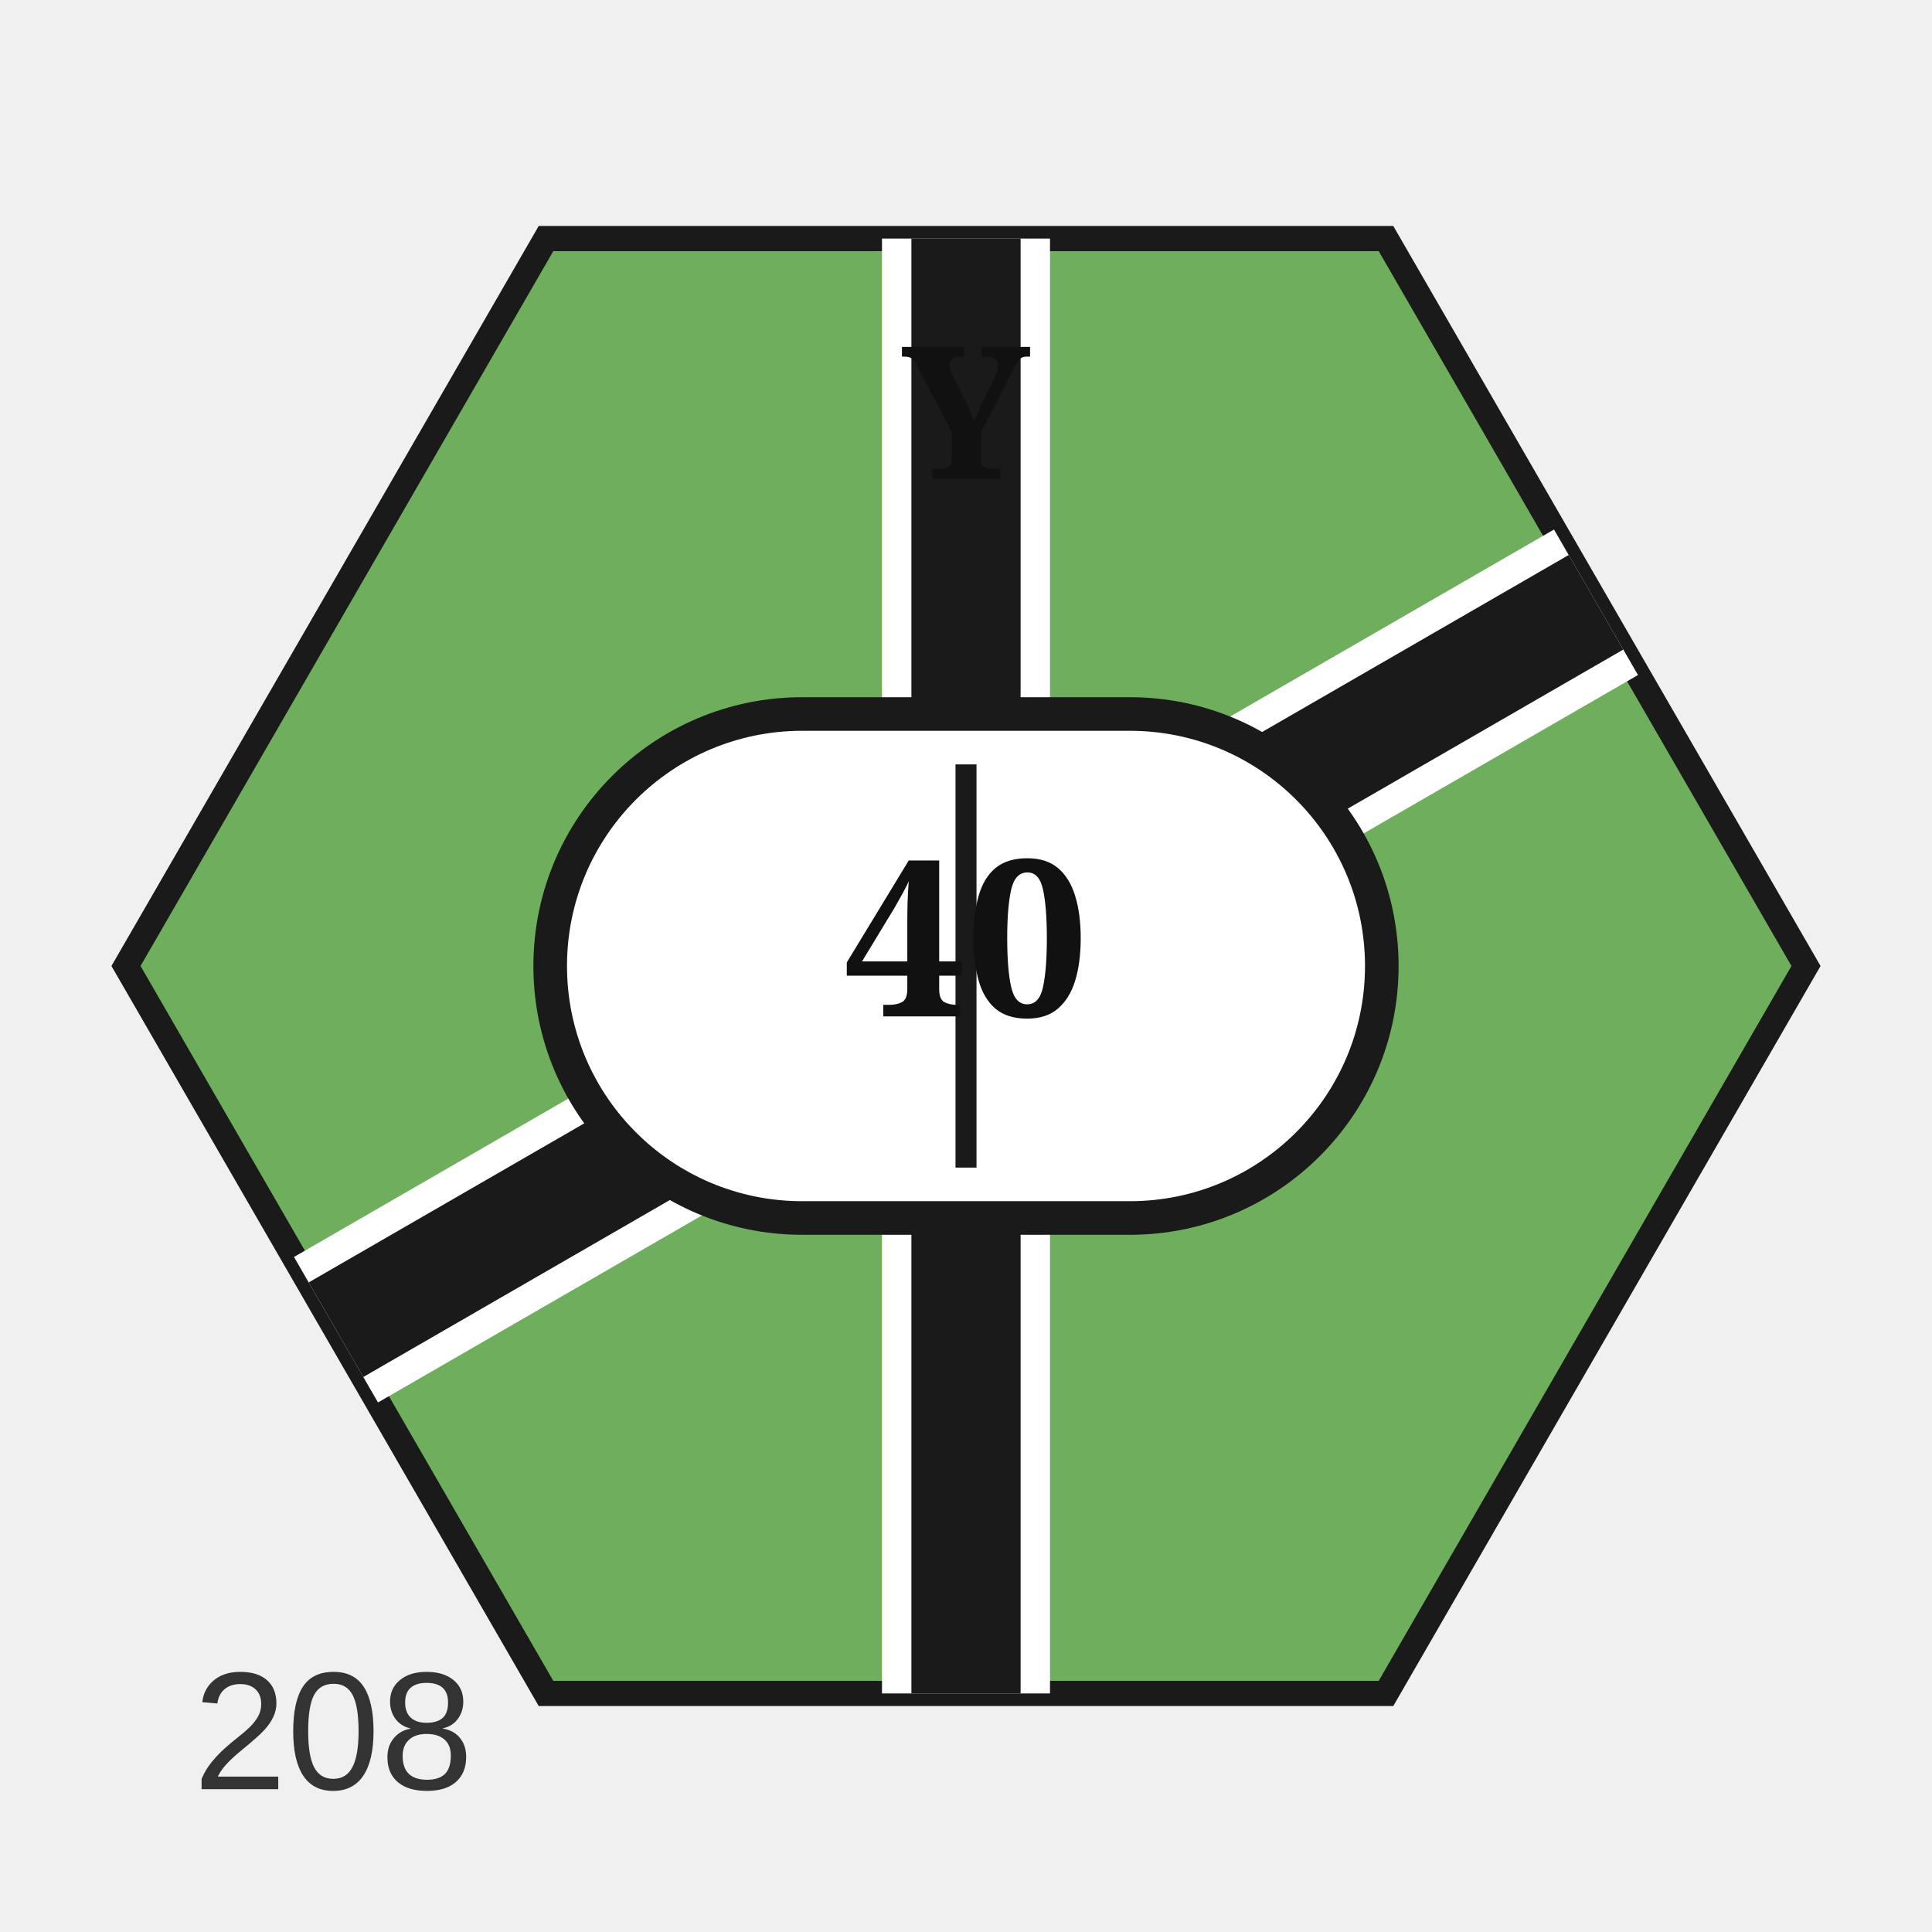
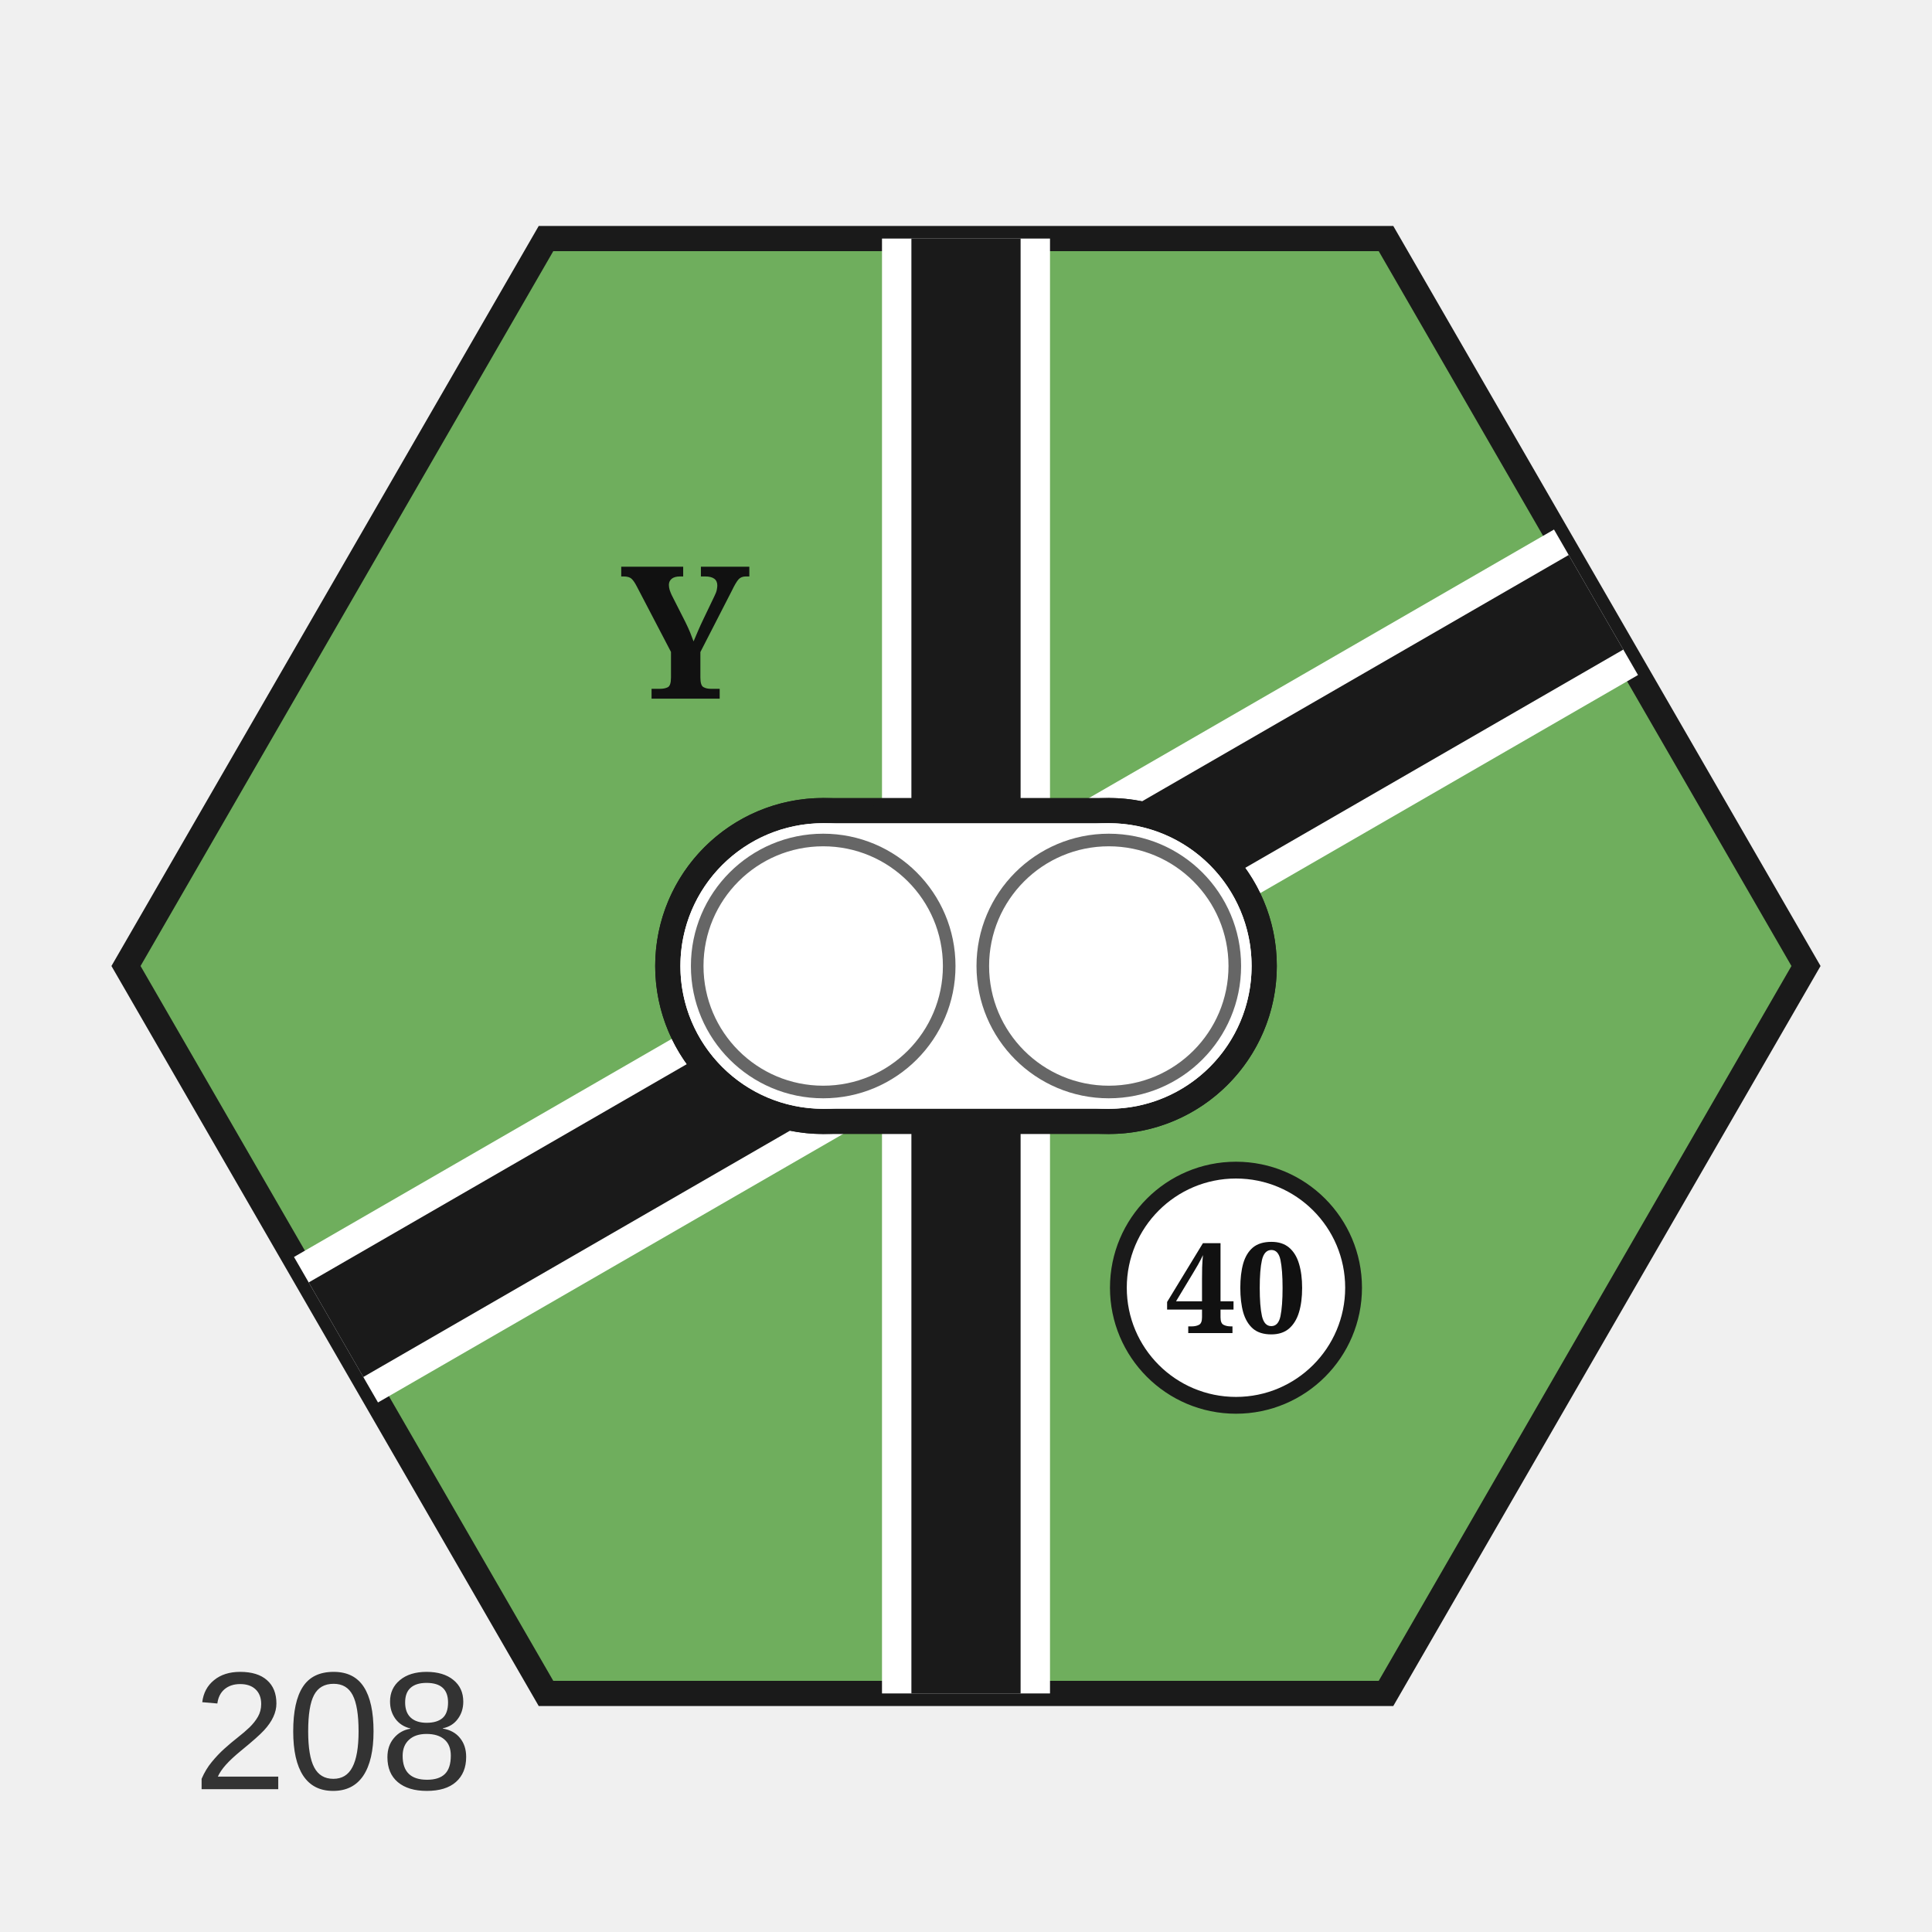
<svg xmlns="http://www.w3.org/2000/svg" viewBox="-115 -115 230 230" width="230" height="230">
  <path d="M -50.00,-86.60 L 50.00,-86.60 L 100.00,-0.00 L 50.00,86.60 L -50.00,86.60 L -100.00,0.00 Z" fill="#6FAE5D" stroke="#1a1a1a" stroke-width="3" />
  <path d="M 0.00,-86.60 L 0.00,0.00" fill="none" stroke="white" stroke-width="20" stroke-linecap="butt" />
  <path d="M 75.00,-43.30 L 0.00,0.00" fill="none" stroke="white" stroke-width="20" stroke-linecap="butt" />
  <path d="M 0.00,86.60 L 0.00,0.00" fill="none" stroke="white" stroke-width="20" stroke-linecap="butt" />
  <path d="M -75.00,43.30 L 0.00,0.00" fill="none" stroke="white" stroke-width="20" stroke-linecap="butt" />
  <path d="M 0.00,-86.60 L 0.00,0.00" fill="none" stroke="#1a1a1a" stroke-width="13" stroke-linecap="butt" />
  <path d="M 75.00,-43.30 L 0.00,0.00" fill="none" stroke="#1a1a1a" stroke-width="13" stroke-linecap="butt" />
  <path d="M 0.00,86.60 L 0.00,0.00" fill="none" stroke="#1a1a1a" stroke-width="13" stroke-linecap="butt" />
  <path d="M -75.00,43.30 L 0.00,0.00" fill="none" stroke="#1a1a1a" stroke-width="13" stroke-linecap="butt" />
  <circle cx="0.00" cy="0.00" r="6.50" fill="#1a1a1a" />
-   <rect x="-49.50" y="-30.00" width="99.00" height="60.00" rx="30" ry="30" fill="white" stroke="#1a1a1a" stroke-width="4" />
-   <line x1="0.00" y1="-24.00" x2="0.00" y2="24.00" stroke="#1a1a1a" stroke-width="2.5" />
-   <text x="0.00" y="6.00" font-family="Georgia, serif" font-size="26" font-weight="bold" text-anchor="middle" fill="#111">40</text>
-   <text x="0" y="-58" font-family="Georgia, serif" font-size="22" font-weight="bold" text-anchor="middle" fill="#111">Y</text>
+   <polygon points="-17.00,0.00 17.00,0.00" fill="white" stroke-linejoin="round" stroke="#1a1a1a" stroke-width="40" />
+   <circle cx="-17.00" cy="0.00" r="20" fill="#1a1a1a" />
+   <circle cx="17.00" cy="0.00" r="20" fill="#1a1a1a" />
+   <polygon points="-17.00,0.00 17.00,0.00" fill="white" stroke-linejoin="round" stroke="white" stroke-width="34" />
+   <circle cx="-17.00" cy="0.00" r="17" fill="white" />
+   <circle cx="17.00" cy="0.00" r="17" fill="white" />
+   <circle cx="-17.00" cy="0.00" r="15" fill="none" stroke="#666" stroke-width="1.5" />
+   <circle cx="17.00" cy="0.00" r="15" fill="none" stroke="#666" stroke-width="1.5" />
+   <circle cx="32.14" cy="38.30" r="14" fill="white" stroke="#1a1a1a" stroke-width="2" />
+   <text x="32.14" y="43.70" font-family="Georgia, serif" font-size="15" font-weight="bold" text-anchor="middle" fill="#111">40</text>
+   <text x="-33.42" y="-31.83" font-family="Georgia, serif" font-size="22" font-weight="bold" text-anchor="middle" fill="#111">Y</text>
  <text x="-92" y="98" font-family="Arial, sans-serif" font-size="20" fill="#333">208</text>
</svg>
